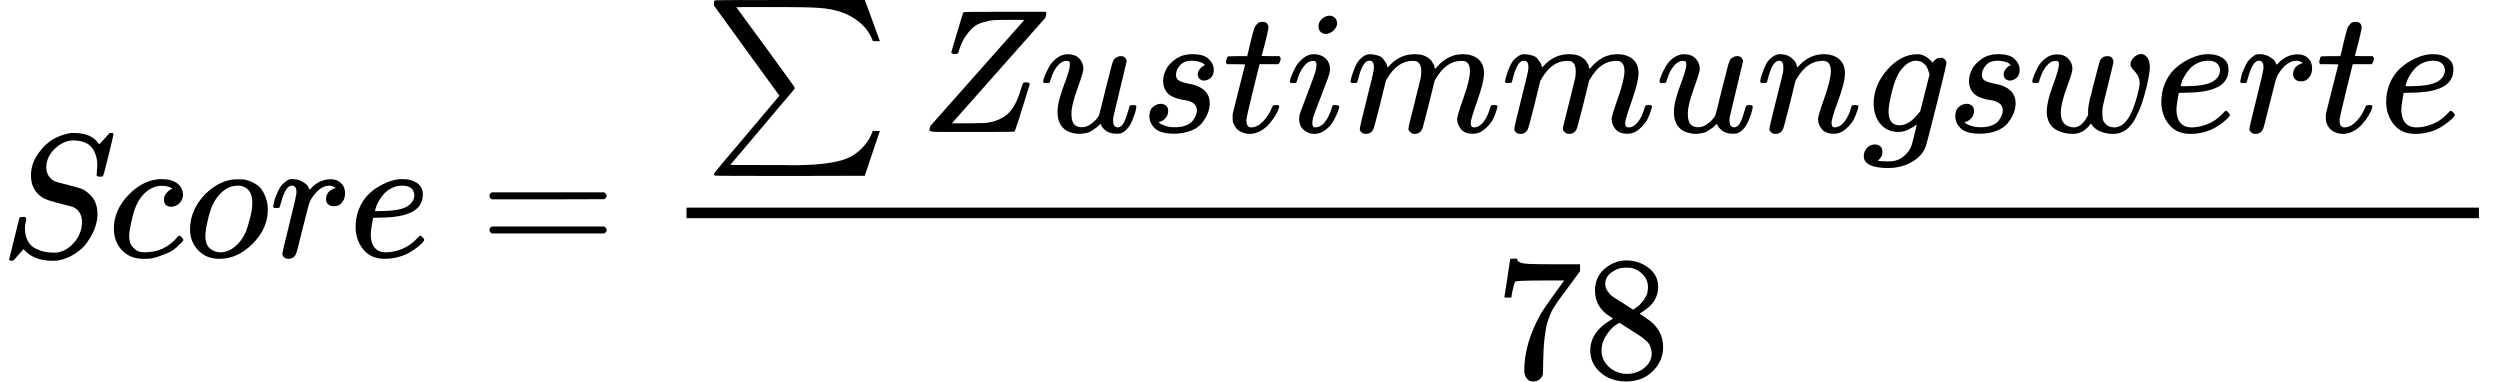
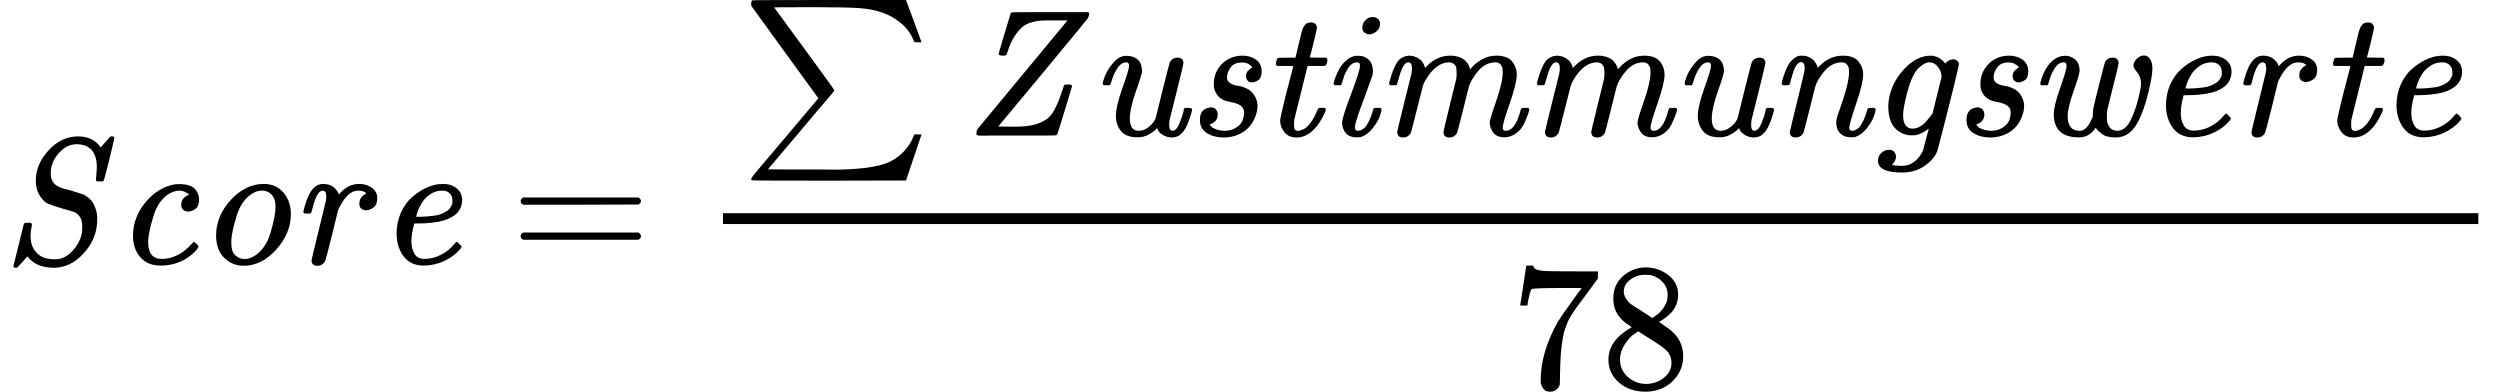
- <svg xmlns="http://www.w3.org/2000/svg" xmlns:xlink="http://www.w3.org/1999/xlink" width="308,592.160px" height="48.088px" viewBox="0 -1460 14208.2 2168">
+ <svg xmlns="http://www.w3.org/2000/svg" xmlns:xlink="http://www.w3.org/1999/xlink" width="288.015px" height="45.126px" viewBox="0 -1460 13837.2 2168">
  <defs>
-     <path id="MJX-33-TEX-I-53" d="M308 24Q367 24 416 76T466 197Q466 260 414 284Q308 311 278 321T236 341Q176 383 176 462Q176 523 208 573T273 648Q302 673 343 688T407 704H418H425Q521 704 564 640Q565 640 577 653T603 682T623 704Q624 704 627 704T632 705Q645 705 645 698T617 577T585 459T569 456Q549 456 549 465Q549 471 550 475Q550 478 551 494T553 520Q553 554 544 579T526 616T501 641Q465 662 419 662Q362 662 313 616T263 510Q263 480 278 458T319 427Q323 425 389 408T456 390Q490 379 522 342T554 242Q554 216 546 186Q541 164 528 137T492 78T426 18T332 -20Q320 -22 298 -22Q199 -22 144 33L134 44L106 13Q83 -14 78 -18T65 -22Q52 -22 52 -14Q52 -11 110 221Q112 227 130 227H143Q149 221 149 216Q149 214 148 207T144 186T142 153Q144 114 160 87T203 47T255 29T308 24Z" />
-     <path id="MJX-33-TEX-I-63" d="M34 159Q34 268 120 355T306 442Q362 442 394 418T427 355Q427 326 408 306T360 285Q341 285 330 295T319 325T330 359T352 380T366 386H367Q367 388 361 392T340 400T306 404Q276 404 249 390Q228 381 206 359Q162 315 142 235T121 119Q121 73 147 50Q169 26 205 26H209Q321 26 394 111Q403 121 406 121Q410 121 419 112T429 98T420 83T391 55T346 25T282 0T202 -11Q127 -11 81 37T34 159Z" />
-     <path id="MJX-33-TEX-I-6F" d="M201 -11Q126 -11 80 38T34 156Q34 221 64 279T146 380Q222 441 301 441Q333 441 341 440Q354 437 367 433T402 417T438 387T464 338T476 268Q476 161 390 75T201 -11ZM121 120Q121 70 147 48T206 26Q250 26 289 58T351 142Q360 163 374 216T388 308Q388 352 370 375Q346 405 306 405Q243 405 195 347Q158 303 140 230T121 120Z" />
-     <path id="MJX-33-TEX-I-72" d="M21 287Q22 290 23 295T28 317T38 348T53 381T73 411T99 433T132 442Q161 442 183 430T214 408T225 388Q227 382 228 382T236 389Q284 441 347 441H350Q398 441 422 400Q430 381 430 363Q430 333 417 315T391 292T366 288Q346 288 334 299T322 328Q322 376 378 392Q356 405 342 405Q286 405 239 331Q229 315 224 298T190 165Q156 25 151 16Q138 -11 108 -11Q95 -11 87 -5T76 7T74 17Q74 30 114 189T154 366Q154 405 128 405Q107 405 92 377T68 316T57 280Q55 278 41 278H27Q21 284 21 287Z" />
-     <path id="MJX-33-TEX-I-65" d="M39 168Q39 225 58 272T107 350T174 402T244 433T307 442H310Q355 442 388 420T421 355Q421 265 310 237Q261 224 176 223Q139 223 138 221Q138 219 132 186T125 128Q125 81 146 54T209 26T302 45T394 111Q403 121 406 121Q410 121 419 112T429 98T420 82T390 55T344 24T281 -1T205 -11Q126 -11 83 42T39 168ZM373 353Q367 405 305 405Q272 405 244 391T199 357T170 316T154 280T149 261Q149 260 169 260Q282 260 327 284T373 353Z" />
-     <path id="MJX-33-TEX-N-3D" d="M56 347Q56 360 70 367H707Q722 359 722 347Q722 336 708 328L390 327H72Q56 332 56 347ZM56 153Q56 168 72 173H708Q722 163 722 153Q722 140 707 133H70Q56 140 56 153Z" />
-     <path id="MJX-33-TEX-SO-2211" d="M61 748Q64 750 489 750H913L954 640Q965 609 976 579T993 533T999 516H979L959 517Q936 579 886 621T777 682Q724 700 655 705T436 710H319Q183 710 183 709Q186 706 348 484T511 259Q517 250 513 244L490 216Q466 188 420 134T330 27L149 -187Q149 -188 362 -188Q388 -188 436 -188T506 -189Q679 -189 778 -162T936 -43Q946 -27 959 6H999L913 -249L489 -250Q65 -250 62 -248Q56 -246 56 -239Q56 -234 118 -161Q186 -81 245 -11L428 206Q428 207 242 462L57 717L56 728Q56 744 61 748Z" />
-     <path id="MJX-33-TEX-I-5A" d="M58 8Q58 23 64 35Q64 36 329 334T596 635L586 637Q575 637 512 637H500H476Q442 637 420 635T365 624T311 598T266 548T228 469Q227 466 226 463T224 458T223 453T222 450L221 448Q218 443 202 443Q185 443 182 453L214 561Q228 606 241 651Q249 679 253 681Q256 683 487 683H718Q723 678 723 675Q723 673 717 649Q189 54 188 52L185 49H274Q369 50 377 51Q452 60 500 100T579 247Q587 272 590 277T603 282H607Q628 282 628 271Q547 5 541 2Q538 0 300 0H124Q58 0 58 8Z" />
-     <path id="MJX-33-TEX-I-75" d="M21 287Q21 295 30 318T55 370T99 420T158 442Q204 442 227 417T250 358Q250 340 216 246T182 105Q182 62 196 45T238 27T291 44T328 78L339 95Q341 99 377 247Q407 367 413 387T427 416Q444 431 463 431Q480 431 488 421T496 402L420 84Q419 79 419 68Q419 43 426 35T447 26Q469 29 482 57T512 145Q514 153 532 153Q551 153 551 144Q550 139 549 130T540 98T523 55T498 17T462 -8Q454 -10 438 -10Q372 -10 347 46Q345 45 336 36T318 21T296 6T267 -6T233 -11Q189 -11 155 7Q103 38 103 113Q103 170 138 262T173 379Q173 380 173 381Q173 390 173 393T169 400T158 404H154Q131 404 112 385T82 344T65 302T57 280Q55 278 41 278H27Q21 284 21 287Z" />
-     <path id="MJX-33-TEX-I-73" d="M131 289Q131 321 147 354T203 415T300 442Q362 442 390 415T419 355Q419 323 402 308T364 292Q351 292 340 300T328 326Q328 342 337 354T354 372T367 378Q368 378 368 379Q368 382 361 388T336 399T297 405Q249 405 227 379T204 326Q204 301 223 291T278 274T330 259Q396 230 396 163Q396 135 385 107T352 51T289 7T195 -10Q118 -10 86 19T53 87Q53 126 74 143T118 160Q133 160 146 151T160 120Q160 94 142 76T111 58Q109 57 108 57T107 55Q108 52 115 47T146 34T201 27Q237 27 263 38T301 66T318 97T323 122Q323 150 302 164T254 181T195 196T148 231Q131 256 131 289Z" />
-     <path id="MJX-33-TEX-I-74" d="M26 385Q19 392 19 395Q19 399 22 411T27 425Q29 430 36 430T87 431H140L159 511Q162 522 166 540T173 566T179 586T187 603T197 615T211 624T229 626Q247 625 254 615T261 596Q261 589 252 549T232 470L222 433Q222 431 272 431H323Q330 424 330 420Q330 398 317 385H210L174 240Q135 80 135 68Q135 26 162 26Q197 26 230 60T283 144Q285 150 288 151T303 153H307Q322 153 322 145Q322 142 319 133Q314 117 301 95T267 48T216 6T155 -11Q125 -11 98 4T59 56Q57 64 57 83V101L92 241Q127 382 128 383Q128 385 77 385H26Z" />
-     <path id="MJX-33-TEX-I-69" d="M184 600Q184 624 203 642T247 661Q265 661 277 649T290 619Q290 596 270 577T226 557Q211 557 198 567T184 600ZM21 287Q21 295 30 318T54 369T98 420T158 442Q197 442 223 419T250 357Q250 340 236 301T196 196T154 83Q149 61 149 51Q149 26 166 26Q175 26 185 29T208 43T235 78T260 137Q263 149 265 151T282 153Q302 153 302 143Q302 135 293 112T268 61T223 11T161 -11Q129 -11 102 10T74 74Q74 91 79 106T122 220Q160 321 166 341T173 380Q173 404 156 404H154Q124 404 99 371T61 287Q60 286 59 284T58 281T56 279T53 278T49 278T41 278H27Q21 284 21 287Z" />
-     <path id="MJX-33-TEX-I-6D" d="M21 287Q22 293 24 303T36 341T56 388T88 425T132 442T175 435T205 417T221 395T229 376L231 369Q231 367 232 367L243 378Q303 442 384 442Q401 442 415 440T441 433T460 423T475 411T485 398T493 385T497 373T500 364T502 357L510 367Q573 442 659 442Q713 442 746 415T780 336Q780 285 742 178T704 50Q705 36 709 31T724 26Q752 26 776 56T815 138Q818 149 821 151T837 153Q857 153 857 145Q857 144 853 130Q845 101 831 73T785 17T716 -10Q669 -10 648 17T627 73Q627 92 663 193T700 345Q700 404 656 404H651Q565 404 506 303L499 291L466 157Q433 26 428 16Q415 -11 385 -11Q372 -11 364 -4T353 8T350 18Q350 29 384 161L420 307Q423 322 423 345Q423 404 379 404H374Q288 404 229 303L222 291L189 157Q156 26 151 16Q138 -11 108 -11Q95 -11 87 -5T76 7T74 17Q74 30 112 181Q151 335 151 342Q154 357 154 369Q154 405 129 405Q107 405 92 377T69 316T57 280Q55 278 41 278H27Q21 284 21 287Z" />
-     <path id="MJX-33-TEX-I-6E" d="M21 287Q22 293 24 303T36 341T56 388T89 425T135 442Q171 442 195 424T225 390T231 369Q231 367 232 367L243 378Q304 442 382 442Q436 442 469 415T503 336T465 179T427 52Q427 26 444 26Q450 26 453 27Q482 32 505 65T540 145Q542 153 560 153Q580 153 580 145Q580 144 576 130Q568 101 554 73T508 17T439 -10Q392 -10 371 17T350 73Q350 92 386 193T423 345Q423 404 379 404H374Q288 404 229 303L222 291L189 157Q156 26 151 16Q138 -11 108 -11Q95 -11 87 -5T76 7T74 17Q74 30 112 180T152 343Q153 348 153 366Q153 405 129 405Q91 405 66 305Q60 285 60 284Q58 278 41 278H27Q21 284 21 287Z" />
-     <path id="MJX-33-TEX-I-67" d="M311 43Q296 30 267 15T206 0Q143 0 105 45T66 160Q66 265 143 353T314 442Q361 442 401 394L404 398Q406 401 409 404T418 412T431 419T447 422Q461 422 470 413T480 394Q480 379 423 152T363 -80Q345 -134 286 -169T151 -205Q10 -205 10 -137Q10 -111 28 -91T74 -71Q89 -71 102 -80T116 -111Q116 -121 114 -130T107 -144T99 -154T92 -162L90 -164H91Q101 -167 151 -167Q189 -167 211 -155Q234 -144 254 -122T282 -75Q288 -56 298 -13Q311 35 311 43ZM384 328L380 339Q377 350 375 354T369 368T359 382T346 393T328 402T306 405Q262 405 221 352Q191 313 171 233T151 117Q151 38 213 38Q269 38 323 108L331 118L384 328Z" />
-     <path id="MJX-33-TEX-I-77" d="M580 385Q580 406 599 424T641 443Q659 443 674 425T690 368Q690 339 671 253Q656 197 644 161T609 80T554 12T482 -11Q438 -11 404 5T355 48Q354 47 352 44Q311 -11 252 -11Q226 -11 202 -5T155 14T118 53T104 116Q104 170 138 262T173 379Q173 380 173 381Q173 390 173 393T169 400T158 404H154Q131 404 112 385T82 344T65 302T57 280Q55 278 41 278H27Q21 284 21 287Q21 293 29 315T52 366T96 418T161 441Q204 441 227 416T250 358Q250 340 217 250T184 111Q184 65 205 46T258 26Q301 26 334 87L339 96V119Q339 122 339 128T340 136T341 143T342 152T345 165T348 182T354 206T362 238T373 281Q402 395 406 404Q419 431 449 431Q468 431 475 421T483 402Q483 389 454 274T422 142Q420 131 420 107V100Q420 85 423 71T442 42T487 26Q558 26 600 148Q609 171 620 213T632 273Q632 306 619 325T593 357T580 385Z" />
-     <path id="MJX-33-TEX-N-37" d="M55 458Q56 460 72 567L88 674Q88 676 108 676H128V672Q128 662 143 655T195 646T364 644H485V605L417 512Q408 500 387 472T360 435T339 403T319 367T305 330T292 284T284 230T278 162T275 80Q275 66 275 52T274 28V19Q270 2 255 -10T221 -22Q210 -22 200 -19T179 0T168 40Q168 198 265 368Q285 400 349 489L395 552H302Q128 552 119 546Q113 543 108 522T98 479L95 458V455H55V458Z" />
-     <path id="MJX-33-TEX-N-38" d="M70 417T70 494T124 618T248 666Q319 666 374 624T429 515Q429 485 418 459T392 417T361 389T335 371T324 363L338 354Q352 344 366 334T382 323Q457 264 457 174Q457 95 399 37T249 -22Q159 -22 101 29T43 155Q43 263 172 335L154 348Q133 361 127 368Q70 417 70 494ZM286 386L292 390Q298 394 301 396T311 403T323 413T334 425T345 438T355 454T364 471T369 491T371 513Q371 556 342 586T275 624Q268 625 242 625Q201 625 165 599T128 534Q128 511 141 492T167 463T217 431Q224 426 228 424L286 386ZM250 21Q308 21 350 55T392 137Q392 154 387 169T375 194T353 216T330 234T301 253T274 270Q260 279 244 289T218 306L210 311Q204 311 181 294T133 239T107 157Q107 98 150 60T250 21Z" />
+     <path id="MJX-54-TEX-MI-53" d="M198 460Q198 551 269 628T432 705Q516 705 557 644L583 673Q589 679 593 684T600 693T605 698T609 702T611 704T614 705T618 705H620Q633 705 633 698T605 577T573 459L570 456H554Q546 456 543 456T536 457T532 460T531 466Q531 469 533 489T536 532Q536 573 525 600T496 640T462 657T427 662Q369 662 325 612T281 503Q281 475 290 458T318 430T356 415T407 401T463 383Q506 360 522 323T538 258V244Q538 141 465 60T300 -22Q198 -22 152 41L143 31Q137 25 126 12T106 -10T95 -21L92 -22Q88 -22 86 -22Q81 -22 78 -20T74 -16V-14Q74 -11 132 221Q134 227 155 227H171Q177 221 177 215Q177 212 175 205T171 182T169 147Q171 99 195 70T246 33T306 25Q358 25 400 70T453 169Q455 180 455 203V210Q455 263 414 285Q409 288 347 305Q271 328 254 339Q239 350 224 371Q198 409 198 460Z" />
+     <path id="MJX-54-TEX-MI-63" d="M257 -10Q183 -10 143 37T103 155Q103 257 173 341T337 440Q341 441 348 441H358Q421 441 445 415T469 356Q469 320 450 305T410 289Q392 289 381 299T370 325Q370 362 404 378L414 383Q392 402 365 405Q322 405 285 375T227 294Q217 271 202 213T187 119Q187 27 263 27Q299 27 330 40Q361 51 386 71T424 106T440 121Q444 121 455 110T466 96Q466 92 458 81T432 54T390 24T331 0T257 -10Z" />
+     <path id="MJX-54-TEX-MI-6F" d="M103 155Q103 266 185 354T366 442Q435 442 476 394T517 275Q517 169 436 79T255 -11Q194 -11 149 32T103 155ZM187 119Q187 67 209 47T260 26Q290 26 321 47Q354 68 380 113T426 260Q432 291 432 315Q432 361 408 385Q388 405 358 405Q319 405 283 374T227 294Q217 271 202 213T187 119Z" />
+     <path id="MJX-54-TEX-MI-72" d="M81 278Q75 284 75 289Q77 301 89 339Q122 442 183 442Q219 442 241 425T271 384L283 396Q327 442 384 442Q424 442 454 421T484 362Q484 327 464 312T424 296Q407 296 396 305T385 331Q385 352 394 365T414 384T424 390Q409 405 378 405Q322 405 276 315L268 300L234 161Q200 25 196 16Q182 -11 152 -11T120 18Q120 23 159 181Q199 343 199 346Q202 360 202 372Q202 405 182 405Q164 405 150 377T128 316T117 280Q115 278 98 278H81Z" />
+     <path id="MJX-54-TEX-MI-65" d="M107 166Q107 230 131 283T193 369T270 420T345 441Q346 441 352 441T361 442H364Q409 442 439 418T470 355Q470 270 366 239Q308 223 218 223H205Q189 164 189 125Q189 83 206 55T261 27Q309 27 353 50T426 109Q436 121 440 121T453 111T466 97Q469 92 455 77Q424 41 372 16T258 -10Q184 -10 146 41T107 166ZM416 333T416 354T401 390T360 405Q322 405 292 384T246 336T223 288T215 261Q215 260 240 260Q262 261 276 262T314 266T353 275T384 291T408 317Z" />
+     <path id="MJX-54-TEX-N-3D" d="M56 347Q56 360 70 367H707Q722 359 722 347Q722 336 708 328L390 327H72Q56 332 56 347ZM56 153Q56 168 72 173H708Q722 163 722 153Q722 140 707 133H70Q56 140 56 153Z" />
+     <path id="MJX-54-TEX-SO-2211" d="M61 748Q64 750 489 750H913L954 640Q965 609 976 579T993 533T999 516H979L959 517Q936 579 886 621T777 682Q724 700 655 705T436 710H319Q183 710 183 709Q186 706 348 484T511 259Q517 250 513 244L490 216Q466 188 420 134T330 27L149 -187Q149 -188 362 -188Q388 -188 436 -188T506 -189Q679 -189 778 -162T936 -43Q946 -27 959 6H999L913 -249L489 -250Q65 -250 62 -248Q56 -246 56 -239Q56 -234 118 -161Q186 -81 245 -11L428 206Q428 207 242 462L57 717L56 728Q56 744 61 748Z" />
+     <path id="MJX-54-TEX-MI-5A" d="M203 452Q203 455 236 565T270 677Q270 681 274 681Q276 683 488 683H699Q704 678 704 675Q704 663 697 649Q697 647 449 348L201 50L266 49H301Q442 49 495 116Q525 155 556 251Q563 274 565 278T579 282H585Q609 285 609 271Q609 270 570 142T528 8T518 1T466 0H303Q253 0 197 0T131 -1Q112 -1 102 -1T87 1T81 3T80 8Q80 30 89 39Q90 41 204 178T446 470T575 626L584 637H512H504H475Q446 637 426 635T378 624T330 597T289 546T254 467Q247 446 243 444Q239 442 226 442Q203 442 203 452Z" />
+     <path id="MJX-54-TEX-MI-75" d="M75 287Q75 299 89 333T135 404T205 441Q246 441 269 420T293 357Q292 338 259 245T225 95Q225 26 274 26Q301 26 324 43T358 77T369 99Q369 102 406 249T446 404Q460 431 490 431T522 402Q522 394 485 245T446 89Q443 74 443 56Q443 28 461 26Q487 26 507 86Q524 130 524 146Q524 147 530 153H547Q570 153 570 144Q570 138 561 109T544 62Q530 29 512 12Q492 -11 454 -11Q429 -9 410 2T385 23T376 41L363 28Q350 16 325 3T269 -10Q204 -10 176 25T148 108Q148 161 184 262T221 383Q221 405 206 405Q178 405 158 375T128 313T116 279Q115 278 97 278H81Q75 284 75 287Z" />
+     <path id="MJX-54-TEX-MI-73" d="M153 285Q153 349 197 395T311 442Q355 442 386 420T418 356Q418 321 401 308T365 294Q336 294 331 326Q331 336 334 345T343 359T353 368T362 374L366 376Q365 379 362 383T344 396T308 404Q265 404 246 377T226 325T244 289T287 275T339 258T383 212Q395 188 395 163Q395 132 379 95T333 32Q279 -11 207 -11Q154 -11 115 13T76 86Q76 108 83 123T102 145T121 153T135 156Q154 156 164 145T175 117Q175 82 142 66L132 62Q131 62 131 61Q131 57 139 49T166 34T210 26Q250 26 277 44T312 83T321 123Q321 153 301 166T248 185T204 198Q176 211 162 241Q153 258 153 285Z" />
+     <path id="MJX-54-TEX-MI-74" d="M94 385Q87 392 87 395Q87 399 90 411T95 425Q97 430 103 430T149 431H196L215 511Q218 521 222 539T228 565T234 585T242 603T251 615T264 623T281 626Q311 626 315 597Q315 591 296 513T275 433Q275 431 320 431H366Q373 424 373 420Q373 398 360 385H263L189 86Q188 80 188 61V54Q188 29 201 27Q213 23 229 30Q253 37 276 66T316 138Q321 149 324 151T342 153H347Q364 153 364 146T360 130Q331 63 290 26T202 -11Q158 -11 135 18T111 81Q111 93 129 168T166 314L184 383Q184 385 139 385H94Z" />
+     <path id="MJX-54-TEX-MI-69" d="M234 599Q234 620 251 638T292 656Q306 656 319 647T332 617Q332 594 313 577T273 560Q260 560 247 569T234 599ZM75 287Q75 292 82 313T103 362T142 413T196 441H214Q248 441 270 419T293 357Q292 338 289 330T245 208Q193 72 193 46Q193 26 209 26Q228 26 247 43Q273 71 292 136Q295 148 297 150T311 153H317Q327 153 330 153T337 150T340 143Q340 133 330 105T292 41T228 -8Q220 -10 204 -10Q160 -10 141 15T122 71Q122 98 171 227T221 384Q221 396 218 400T203 405Q175 403 156 374T128 312T116 279Q115 278 97 278H81Q75 284 75 287Z" />
+     <path id="MJX-54-TEX-MI-6D" d="M81 278Q75 284 75 289Q77 299 89 338Q101 373 114 396T142 428T166 439T186 442H189Q225 440 251 417Q266 401 271 384L275 374L286 386Q342 442 414 442Q428 442 440 440T461 435T479 427T493 418T503 407T511 397T516 387T520 378T523 370L524 366Q546 395 583 418T667 442Q729 442 755 411T782 338Q782 290 743 178T704 45Q704 26 720 26Q773 26 802 136Q805 148 807 150T822 153H828Q838 153 841 153T848 150T851 143Q851 137 843 115T821 63T778 12T715 -10Q671 -10 652 16T632 71Q632 88 668 191T704 349Q704 367 703 372Q693 405 664 405Q637 405 613 393T571 360T547 329T534 309Q523 290 518 274T487 151Q455 24 452 16Q438 -11 408 -11T376 18Q376 26 411 167T447 314Q449 325 449 346Q449 372 444 384Q431 405 408 405Q334 405 276 305Q266 289 262 273T231 151Q199 24 196 16Q182 -11 152 -11T120 18Q120 26 159 182T200 347Q202 361 202 372Q202 405 181 405Q168 405 159 391Q145 374 132 328T117 280T98 278H81Z" />
+     <path id="MJX-54-TEX-MI-6E" d="M449 44Q449 26 465 26Q482 26 502 43Q528 71 547 136Q550 148 552 150T566 153H572Q582 153 585 153T592 150T595 143Q595 133 585 105T547 41T483 -8Q475 -10 459 -10Q421 -10 399 12T377 72Q377 93 393 135Q448 288 448 349Q448 367 447 372Q437 405 408 405Q381 405 357 393T315 360T291 329T278 309Q267 290 262 274T231 151Q199 24 196 16Q182 -11 152 -11T120 18Q120 23 159 181Q199 343 199 346Q202 360 202 372Q202 406 183 406Q163 406 148 374Q142 360 135 338T124 299T117 280T98 278H81Q75 284 75 287Q76 293 78 303T90 341T110 388T141 425T184 442Q195 442 204 441T221 436T235 429T247 421T256 412T262 403T267 394T271 387T273 381L274 378V374L287 387Q342 442 414 442Q474 442 500 410T526 338Q526 290 488 178T449 44Z" />
+     <path id="MJX-54-TEX-MI-67" d="M103 163Q106 263 173 347T320 441Q322 441 329 441T341 442Q387 439 419 398Q420 399 420 400Q421 402 425 406T440 416T464 422Q476 421 485 413T494 396Q494 386 465 268T407 38T377 -77Q365 -123 310 -164T179 -205Q46 -205 46 -139Q46 -114 64 -97T106 -79Q127 -79 136 -91T146 -115Q146 -127 141 -138T130 -155T124 -162T125 -163Q133 -166 170 -168Q200 -168 217 -162Q242 -153 264 -130T297 -78Q298 -74 305 -46T320 10T327 38Q326 38 317 31T291 15T256 2Q249 1 231 1Q182 1 143 38T103 163ZM398 324Q398 330 395 346T375 383T332 405Q330 405 326 405T320 404Q291 396 263 365Q230 324 208 239T185 115Q185 38 238 38Q258 38 279 50T312 77T336 106L348 122Q349 125 373 223T398 324Z" />
+     <path id="MJX-54-TEX-MI-77" d="M591 386Q591 407 610 425T649 443Q670 443 683 423T696 371Q696 327 672 232T621 85Q575 -11 493 -11Q469 -11 449 -6T418 8T398 24T386 38L382 43Q347 -10 293 -10H286Q221 -10 186 21T150 115Q150 164 185 262T221 384Q221 405 206 405Q177 405 157 375T128 313T116 279Q115 278 97 278H81Q75 284 75 287T79 304T93 342T119 388T158 425T210 441H218Q243 441 268 421T293 357Q292 336 260 246T227 108Q227 26 292 26H295Q332 26 361 93L366 103V119Q366 122 367 133T369 150Q372 167 401 282T433 404Q446 431 477 431Q507 431 509 402Q509 396 500 358T474 254T446 140Q444 126 444 104V92Q444 66 459 46T502 26H505Q527 28 545 43T577 88T602 149T623 226Q633 265 633 290Q632 324 612 349T591 386Z" />
+     <path id="MJX-54-TEX-N-37" d="M55 458Q56 460 72 567L88 674Q88 676 108 676H128V672Q128 662 143 655T195 646T364 644H485V605L417 512Q408 500 387 472T360 435T339 403T319 367T305 330T292 284T284 230T278 162T275 80Q275 66 275 52T274 28V19Q270 2 255 -10T221 -22Q210 -22 200 -19T179 0T168 40Q168 198 265 368Q285 400 349 489L395 552H302Q128 552 119 546Q113 543 108 522T98 479L95 458V455H55V458Z" />
+     <path id="MJX-54-TEX-N-38" d="M70 417T70 494T124 618T248 666Q319 666 374 624T429 515Q429 485 418 459T392 417T361 389T335 371T324 363L338 354Q352 344 366 334T382 323Q457 264 457 174Q457 95 399 37T249 -22Q159 -22 101 29T43 155Q43 263 172 335L154 348Q133 361 127 368Q70 417 70 494ZM286 386L292 390Q298 394 301 396T311 403T323 413T334 425T345 438T355 454T364 471T369 491T371 513Q371 556 342 586T275 624Q268 625 242 625Q201 625 165 599T128 534Q128 511 141 492T167 463T217 431Q224 426 228 424L286 386ZM250 21Q308 21 350 55T392 137Q392 154 387 169T375 194T353 216T330 234T301 253T274 270Q260 279 244 289T218 306L210 311Q204 311 181 294T133 239T107 157Q107 98 150 60T250 21Z" />
  </defs>
  <g stroke="currentColor" fill="currentColor" stroke-width="0" transform="matrix(1 0 0 -1 0 0)">
    <g data-mml-node="math">
-       <g data-mml-node="mi">
-         <use xlink:href="#MJX-33-TEX-I-53" />
+       <g data-mml-node="TeXAtom">
+         <g data-mml-node="mi">
+           <use xlink:href="#MJX-54-TEX-MI-53" />
+         </g>
+         <g data-mml-node="mi" transform="translate(633, 0)">
+           <use xlink:href="#MJX-54-TEX-MI-63" />
+         </g>
+         <g data-mml-node="mi" transform="translate(1093, 0)">
+           <use xlink:href="#MJX-54-TEX-MI-6F" />
+         </g>
+         <g data-mml-node="mi" transform="translate(1604, 0)">
+           <use xlink:href="#MJX-54-TEX-MI-72" />
+         </g>
+         <g data-mml-node="mi" transform="translate(2088, 0)">
+           <use xlink:href="#MJX-54-TEX-MI-65" />
+         </g>
      </g>
-       <g data-mml-node="mi" transform="translate(613, 0)">
-         <use xlink:href="#MJX-33-TEX-I-63" />
+       <g data-mml-node="mo" transform="translate(2825.8, 0)">
+         <use xlink:href="#MJX-54-TEX-N-3D" />
      </g>
-       <g data-mml-node="mi" transform="translate(1046, 0)">
-         <use xlink:href="#MJX-33-TEX-I-6F" />
-       </g>
-       <g data-mml-node="mi" transform="translate(1531, 0)">
-         <use xlink:href="#MJX-33-TEX-I-72" />
-       </g>
-       <g data-mml-node="mi" transform="translate(1982, 0)">
-         <use xlink:href="#MJX-33-TEX-I-65" />
-       </g>
-       <g data-mml-node="mo" transform="translate(2725.8, 0)">
-         <use xlink:href="#MJX-33-TEX-N-3D" />
-       </g>
-       <g data-mml-node="mfrac" transform="translate(3781.6, 0)">
+       <g data-mml-node="mfrac" transform="translate(3881.6, 0)">
        <g data-mml-node="mrow" transform="translate(220, 710)">
          <g data-mml-node="mo">
-             <use xlink:href="#MJX-33-TEX-SO-2211" />
+             <use xlink:href="#MJX-54-TEX-SO-2211" />
          </g>
          <g data-mml-node="TeXAtom" transform="translate(1222.7, 0)">
-             <g data-mml-node="mi">
-               <use xlink:href="#MJX-33-TEX-I-5A" />
-             </g>
-             <g data-mml-node="mi" transform="translate(683, 0)">
-               <use xlink:href="#MJX-33-TEX-I-75" />
-             </g>
-             <g data-mml-node="mi" transform="translate(1255, 0)">
-               <use xlink:href="#MJX-33-TEX-I-73" />
-             </g>
-             <g data-mml-node="mi" transform="translate(1724, 0)">
-               <use xlink:href="#MJX-33-TEX-I-74" />
-             </g>
-             <g data-mml-node="mi" transform="translate(2085, 0)">
-               <use xlink:href="#MJX-33-TEX-I-69" />
-             </g>
-             <g data-mml-node="mi" transform="translate(2430, 0)">
-               <use xlink:href="#MJX-33-TEX-I-6D" />
-             </g>
-             <g data-mml-node="mi" transform="translate(3308, 0)">
-               <use xlink:href="#MJX-33-TEX-I-6D" />
-             </g>
-             <g data-mml-node="mi" transform="translate(4186, 0)">
-               <use xlink:href="#MJX-33-TEX-I-75" />
-             </g>
-             <g data-mml-node="mi" transform="translate(4758, 0)">
-               <use xlink:href="#MJX-33-TEX-I-6E" />
-             </g>
-             <g data-mml-node="mi" transform="translate(5358, 0)">
-               <use xlink:href="#MJX-33-TEX-I-67" />
-             </g>
-             <g data-mml-node="mi" transform="translate(5835, 0)">
-               <use xlink:href="#MJX-33-TEX-I-73" />
-             </g>
-             <g data-mml-node="mi" transform="translate(6304, 0)">
-               <use xlink:href="#MJX-33-TEX-I-77" />
-             </g>
-             <g data-mml-node="mi" transform="translate(7020, 0)">
-               <use xlink:href="#MJX-33-TEX-I-65" />
-             </g>
-             <g data-mml-node="mi" transform="translate(7486, 0)">
-               <use xlink:href="#MJX-33-TEX-I-72" />
-             </g>
-             <g data-mml-node="mi" transform="translate(7937, 0)">
-               <use xlink:href="#MJX-33-TEX-I-74" />
-             </g>
-             <g data-mml-node="mi" transform="translate(8298, 0)">
-               <use xlink:href="#MJX-33-TEX-I-65" />
+             <g data-mml-node="TeXAtom">
+               <g data-mml-node="mi">
+                 <use xlink:href="#MJX-54-TEX-MI-5A" />
+               </g>
+               <g data-mml-node="mi" transform="translate(704, 0)">
+                 <use xlink:href="#MJX-54-TEX-MI-75" />
+               </g>
+               <g data-mml-node="mi" transform="translate(1241, 0)">
+                 <use xlink:href="#MJX-54-TEX-MI-73" />
+               </g>
+               <g data-mml-node="mi" transform="translate(1650, 0)">
+                 <use xlink:href="#MJX-54-TEX-MI-74" />
+               </g>
+               <g data-mml-node="mi" transform="translate(1982, 0)">
+                 <use xlink:href="#MJX-54-TEX-MI-69" />
+               </g>
+               <g data-mml-node="mi" transform="translate(2289, 0)">
+                 <use xlink:href="#MJX-54-TEX-MI-6D" />
+               </g>
+               <g data-mml-node="mi" transform="translate(3107, 0)">
+                 <use xlink:href="#MJX-54-TEX-MI-6D" />
+               </g>
+               <g data-mml-node="mi" transform="translate(3925, 0)">
+                 <use xlink:href="#MJX-54-TEX-MI-75" />
+               </g>
+               <g data-mml-node="mi" transform="translate(4462, 0)">
+                 <use xlink:href="#MJX-54-TEX-MI-6E" />
+               </g>
+               <g data-mml-node="mi" transform="translate(5024, 0)">
+                 <use xlink:href="#MJX-54-TEX-MI-67" />
+               </g>
+               <g data-mml-node="mi" transform="translate(5484, 0)">
+                 <use xlink:href="#MJX-54-TEX-MI-73" />
+               </g>
+               <g data-mml-node="mi" transform="translate(5893, 0)">
+                 <use xlink:href="#MJX-54-TEX-MI-77" />
+               </g>
+               <g data-mml-node="mi" transform="translate(6557, 0)">
+                 <use xlink:href="#MJX-54-TEX-MI-65" />
+               </g>
+               <g data-mml-node="mi" transform="translate(7017, 0)">
+                 <use xlink:href="#MJX-54-TEX-MI-72" />
+               </g>
+               <g data-mml-node="mi" transform="translate(7501, 0)">
+                 <use xlink:href="#MJX-54-TEX-MI-74" />
+               </g>
+               <g data-mml-node="mi" transform="translate(7833, 0)">
+                 <use xlink:href="#MJX-54-TEX-MI-65" />
+               </g>
            </g>
          </g>
        </g>
-         <g data-mml-node="mn" transform="translate(4713.3, -686)">
-           <use xlink:href="#MJX-33-TEX-N-37" />
-           <use xlink:href="#MJX-33-TEX-N-38" transform="translate(500, 0)" />
+         <g data-mml-node="mn" transform="translate(4477.8, -686)">
+           <use xlink:href="#MJX-54-TEX-N-37" />
+           <use xlink:href="#MJX-54-TEX-N-38" transform="translate(500, 0)" />
        </g>
-         <rect width="10186.7" height="60" x="120" y="220" />
+         <rect width="9715.7" height="60" x="120" y="220" />
      </g>
    </g>
  </g>
</svg>
